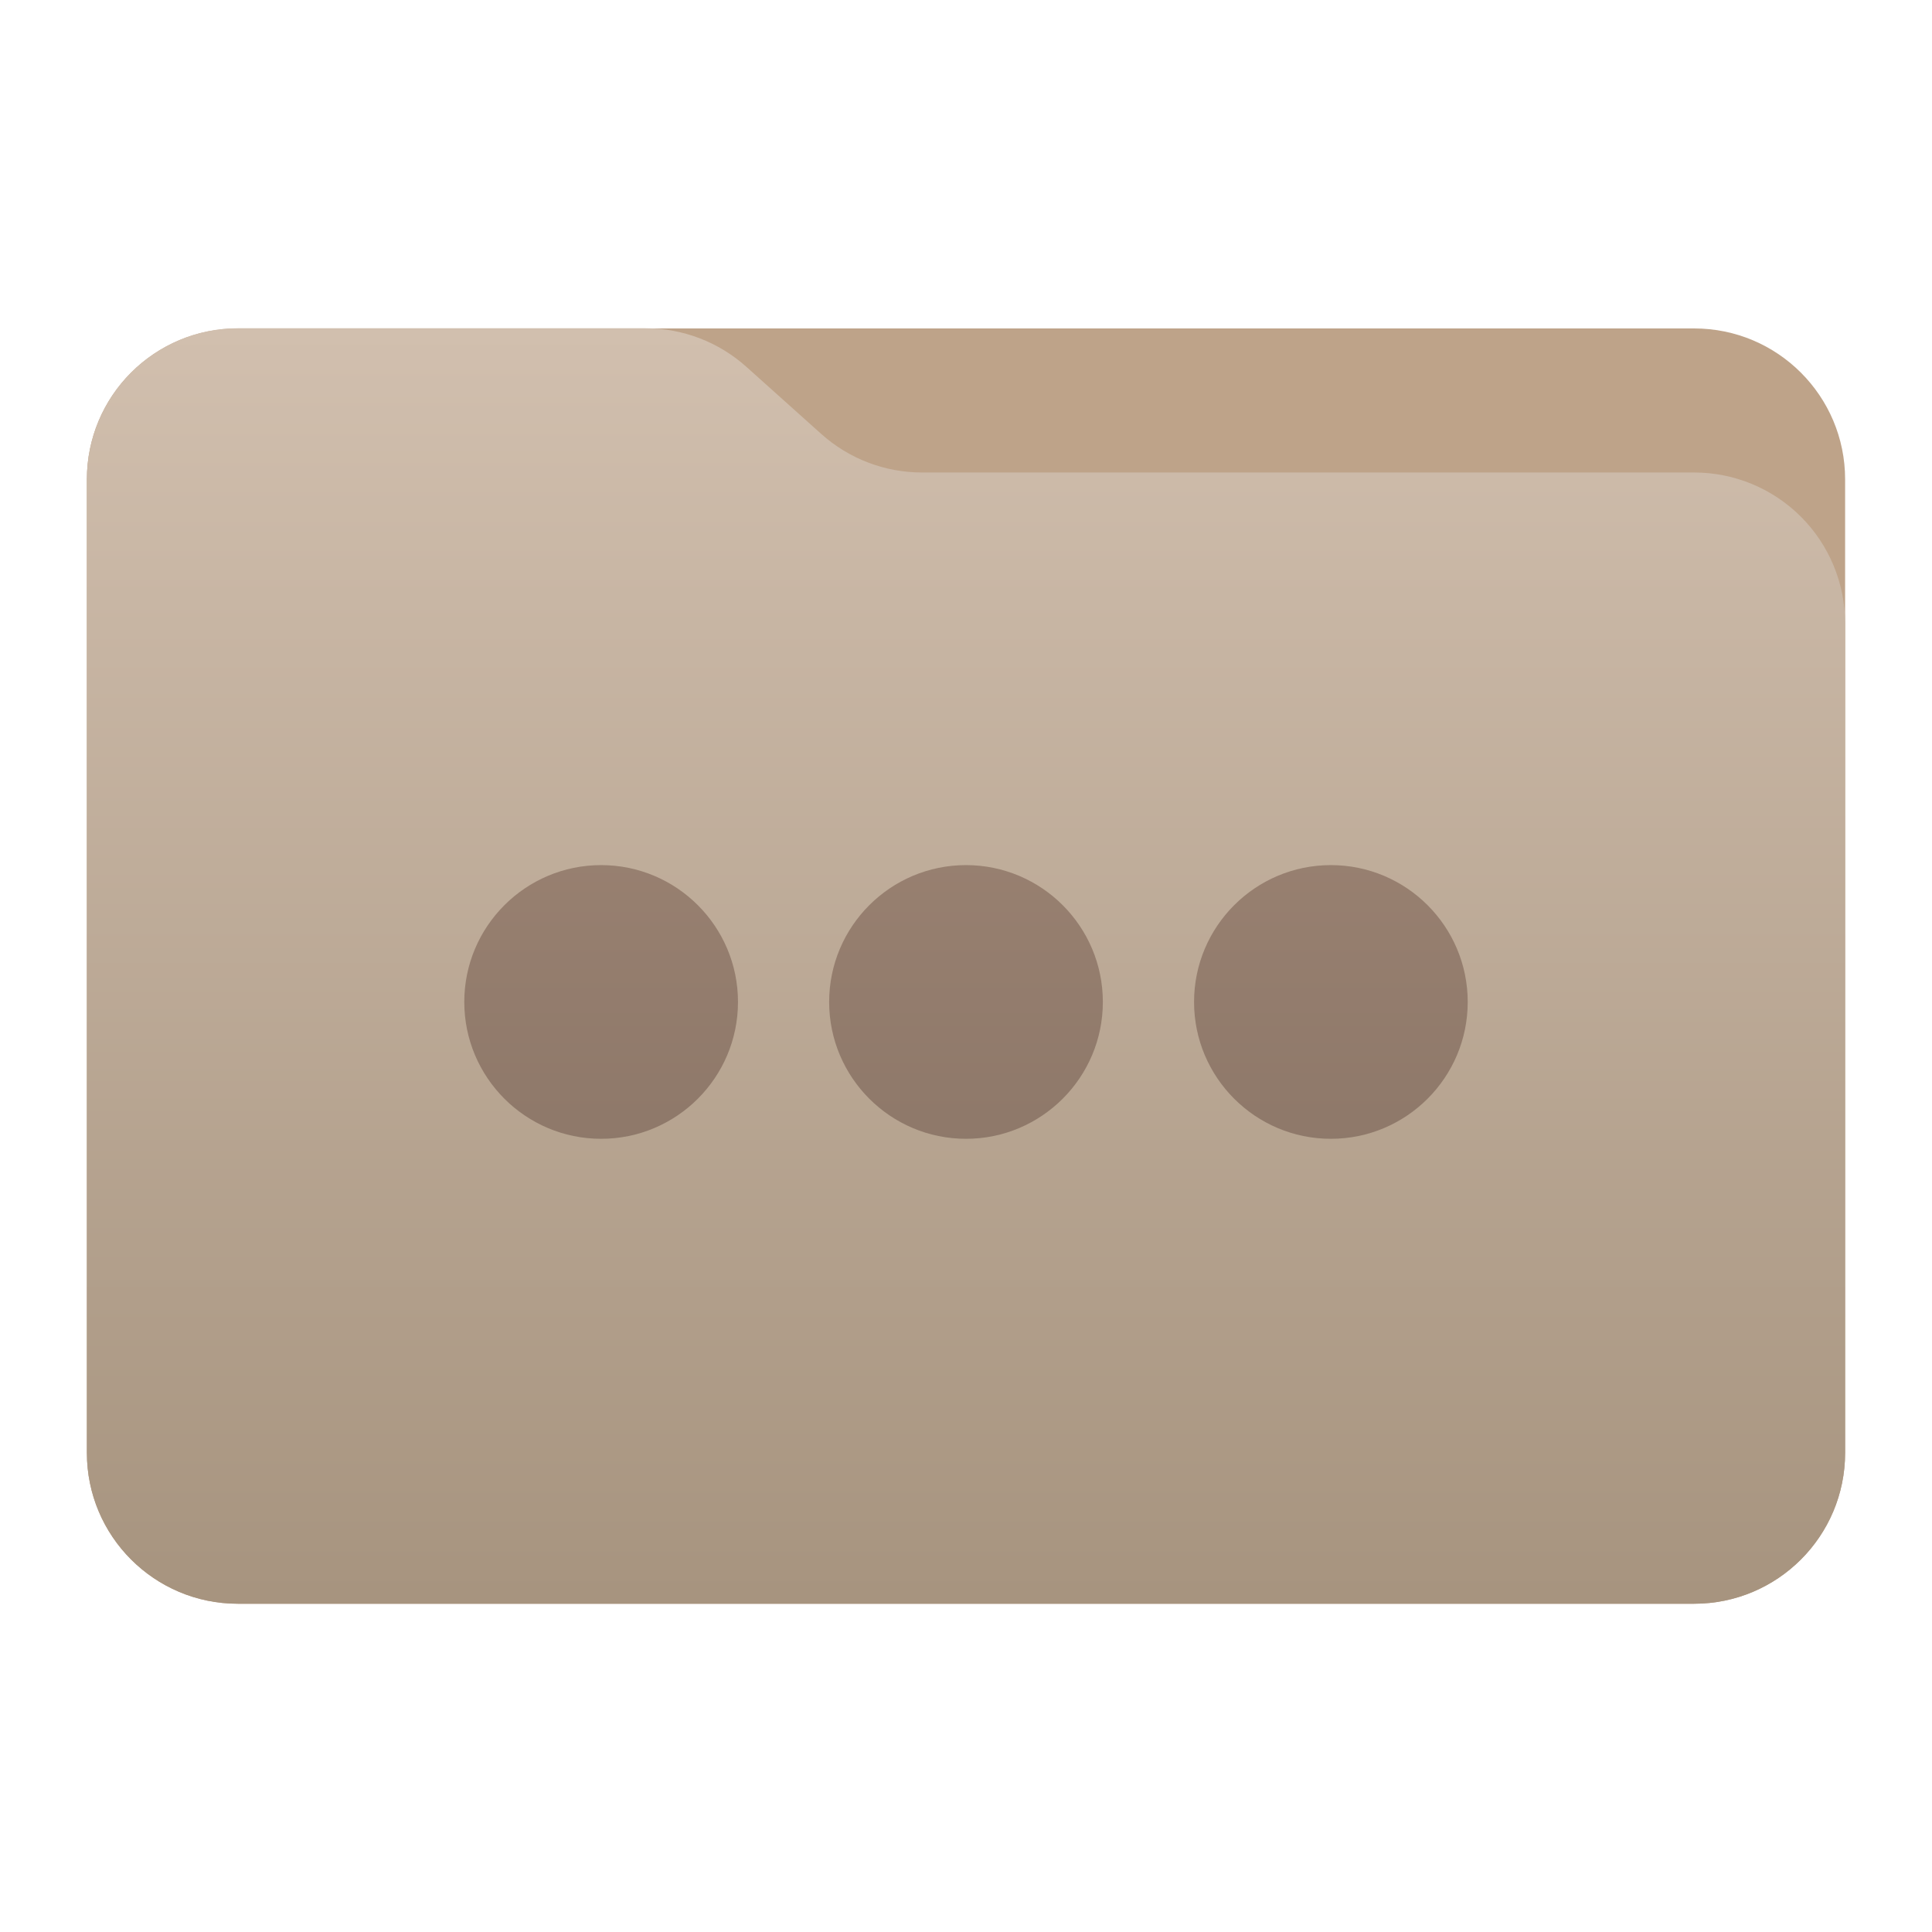
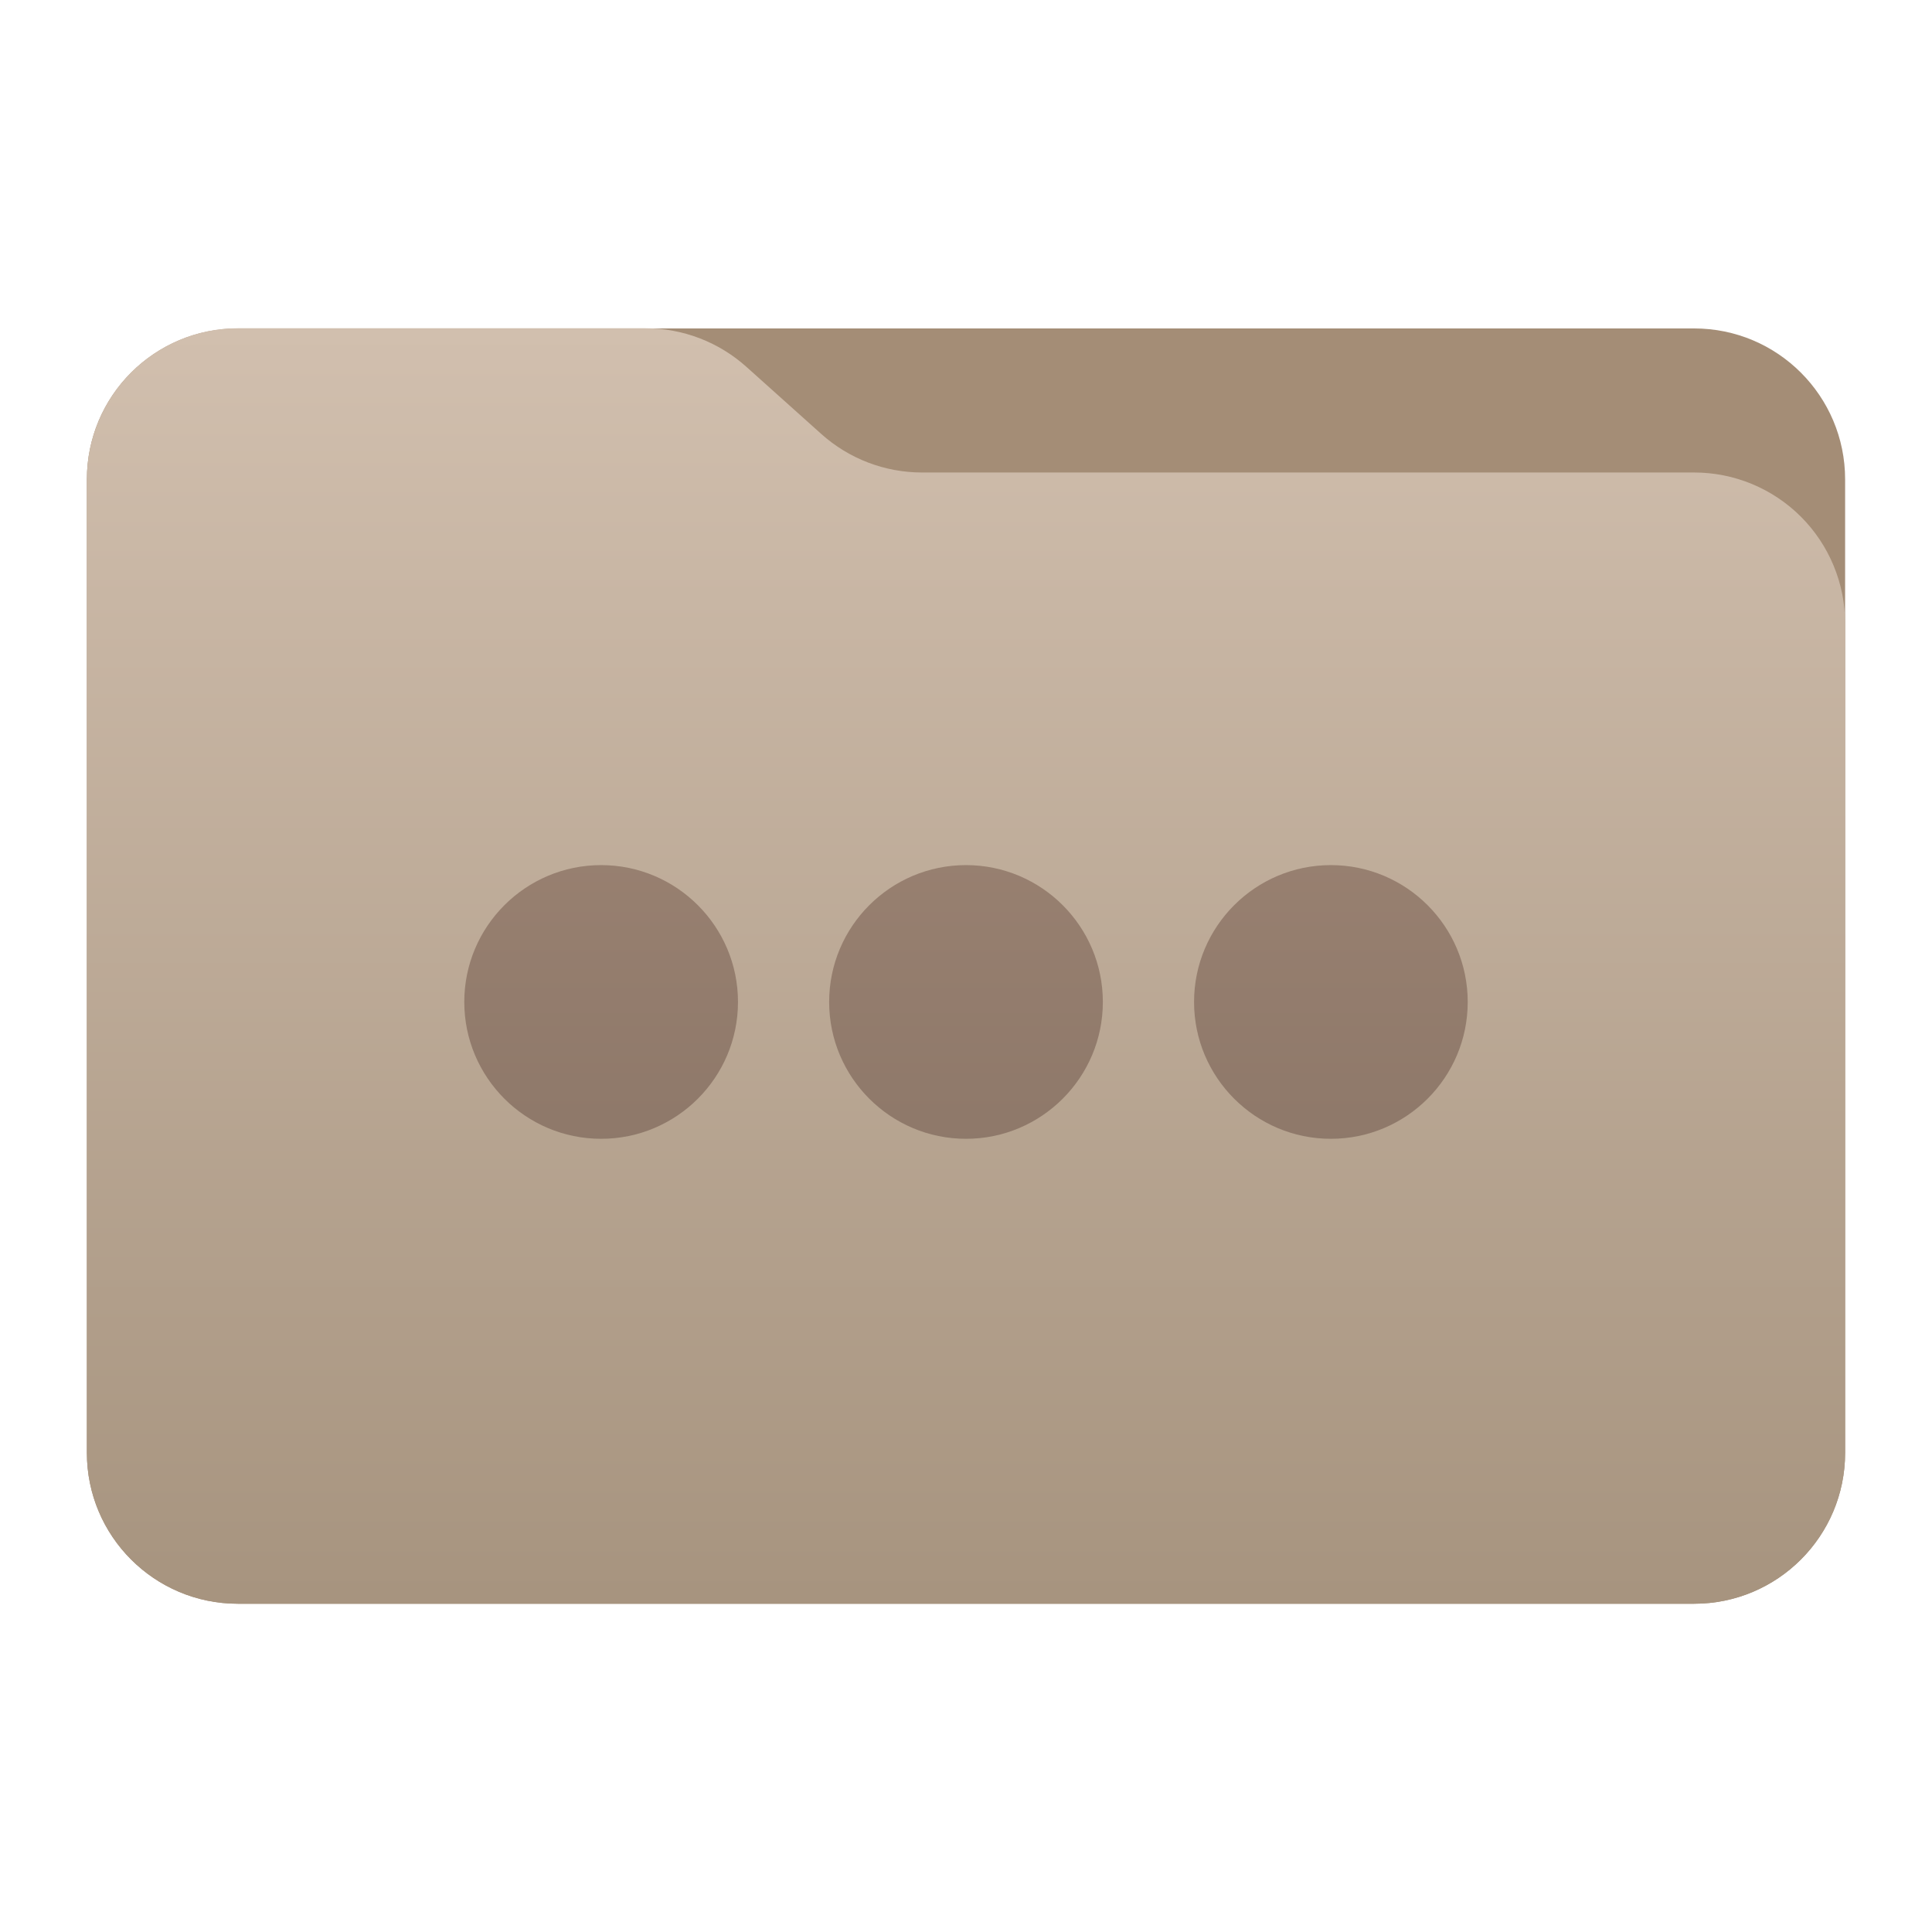
<svg xmlns="http://www.w3.org/2000/svg" viewBox="0 0 48 48" style="clip-rule:evenodd;fill-rule:evenodd;stroke-linejoin:round;stroke-miterlimit:2">
  <defs>
    <linearGradient id="front-gradient" x2="1" gradientUnits="userSpaceOnUse" gradientTransform="matrix(2.54933e-15,-41.6338,41.6338,2.54933e-15,445.153,52.7218)">
      <stop style="stop-color:#a7947f" offset="0" />
      <stop style="stop-color:#d1bfae" offset="1" />
    </linearGradient>
    <linearGradient id="glyph-gradient" x2="1" gradientUnits="userSpaceOnUse" gradientTransform="matrix(1.77928e-15,29.0579,-29.0579,1.77928e-15,-583.701,19.4233)">
      <stop style="stop-color:#998171" offset="0" />
      <stop style="stop-color:#726256" offset="1" />
    </linearGradient>
  </defs>
  <g id="directory-group" transform="scale(.75)">
-     <path d="m61.122 15.88c0-2.762-2.239-5-5-5h-48.244c-2.761 0-5 2.238-5 5v32.246c0 2.761 2.239 5 5 5h48.244c2.761 0 5-2.239 5-5v-32.246z" style="fill:#bea389; fill-opacity:1" />
+     <path d="m61.122 15.88c0-2.762-2.239-5-5-5h-48.244c-2.761 0-5 2.238-5 5v32.246c0 2.761 2.239 5 5 5h48.244c2.761 0 5-2.239 5-5v-32.246z" style="fill:#a48d76; fill-opacity:1" />
    <path d="m61.122 20.652c0-1.326-0.527-2.598-1.465-3.536-0.938-0.937-2.209-1.464-3.535-1.464h-25.58c-1.232 0-2.42-0.455-3.337-1.277-0.768-0.689-1.713-1.535-2.481-2.224-0.917-0.822-2.105-1.277-3.337-1.277h-13.509c-1.326 0-2.597 0.527-3.535 1.465-0.938 0.937-1.465 2.209-1.465 3.535v32.252c0 2.761 2.239 5 5 5h48.244c2.761 0 5-2.239 5-5v-27.474z" style="fill:url(#front-gradient); fill-opacity:1" />
  </g>
  <g id="glyph-group" transform="translate(0 .8933)">
    <path d="m14.935 20.6c1.876 0 3.4 1.524 3.4 3.4s-1.524 3.4-3.4 3.4c-1.877 0-3.4-1.524-3.4-3.4s1.523-3.4 3.4-3.4zm9.065 0c1.876 0 3.4 1.524 3.4 3.4s-1.524 3.4-3.4 3.4-3.4-1.524-3.4-3.4 1.524-3.4 3.4-3.4zm9.065 0c1.877 0 3.4 1.524 3.4 3.4s-1.523 3.4-3.4 3.4c-1.876 0-3.399-1.524-3.399-3.4s1.523-3.4 3.399-3.4z" style="fill:url(#glyph-gradient); fill-opacity:1" />
  </g>
</svg>
